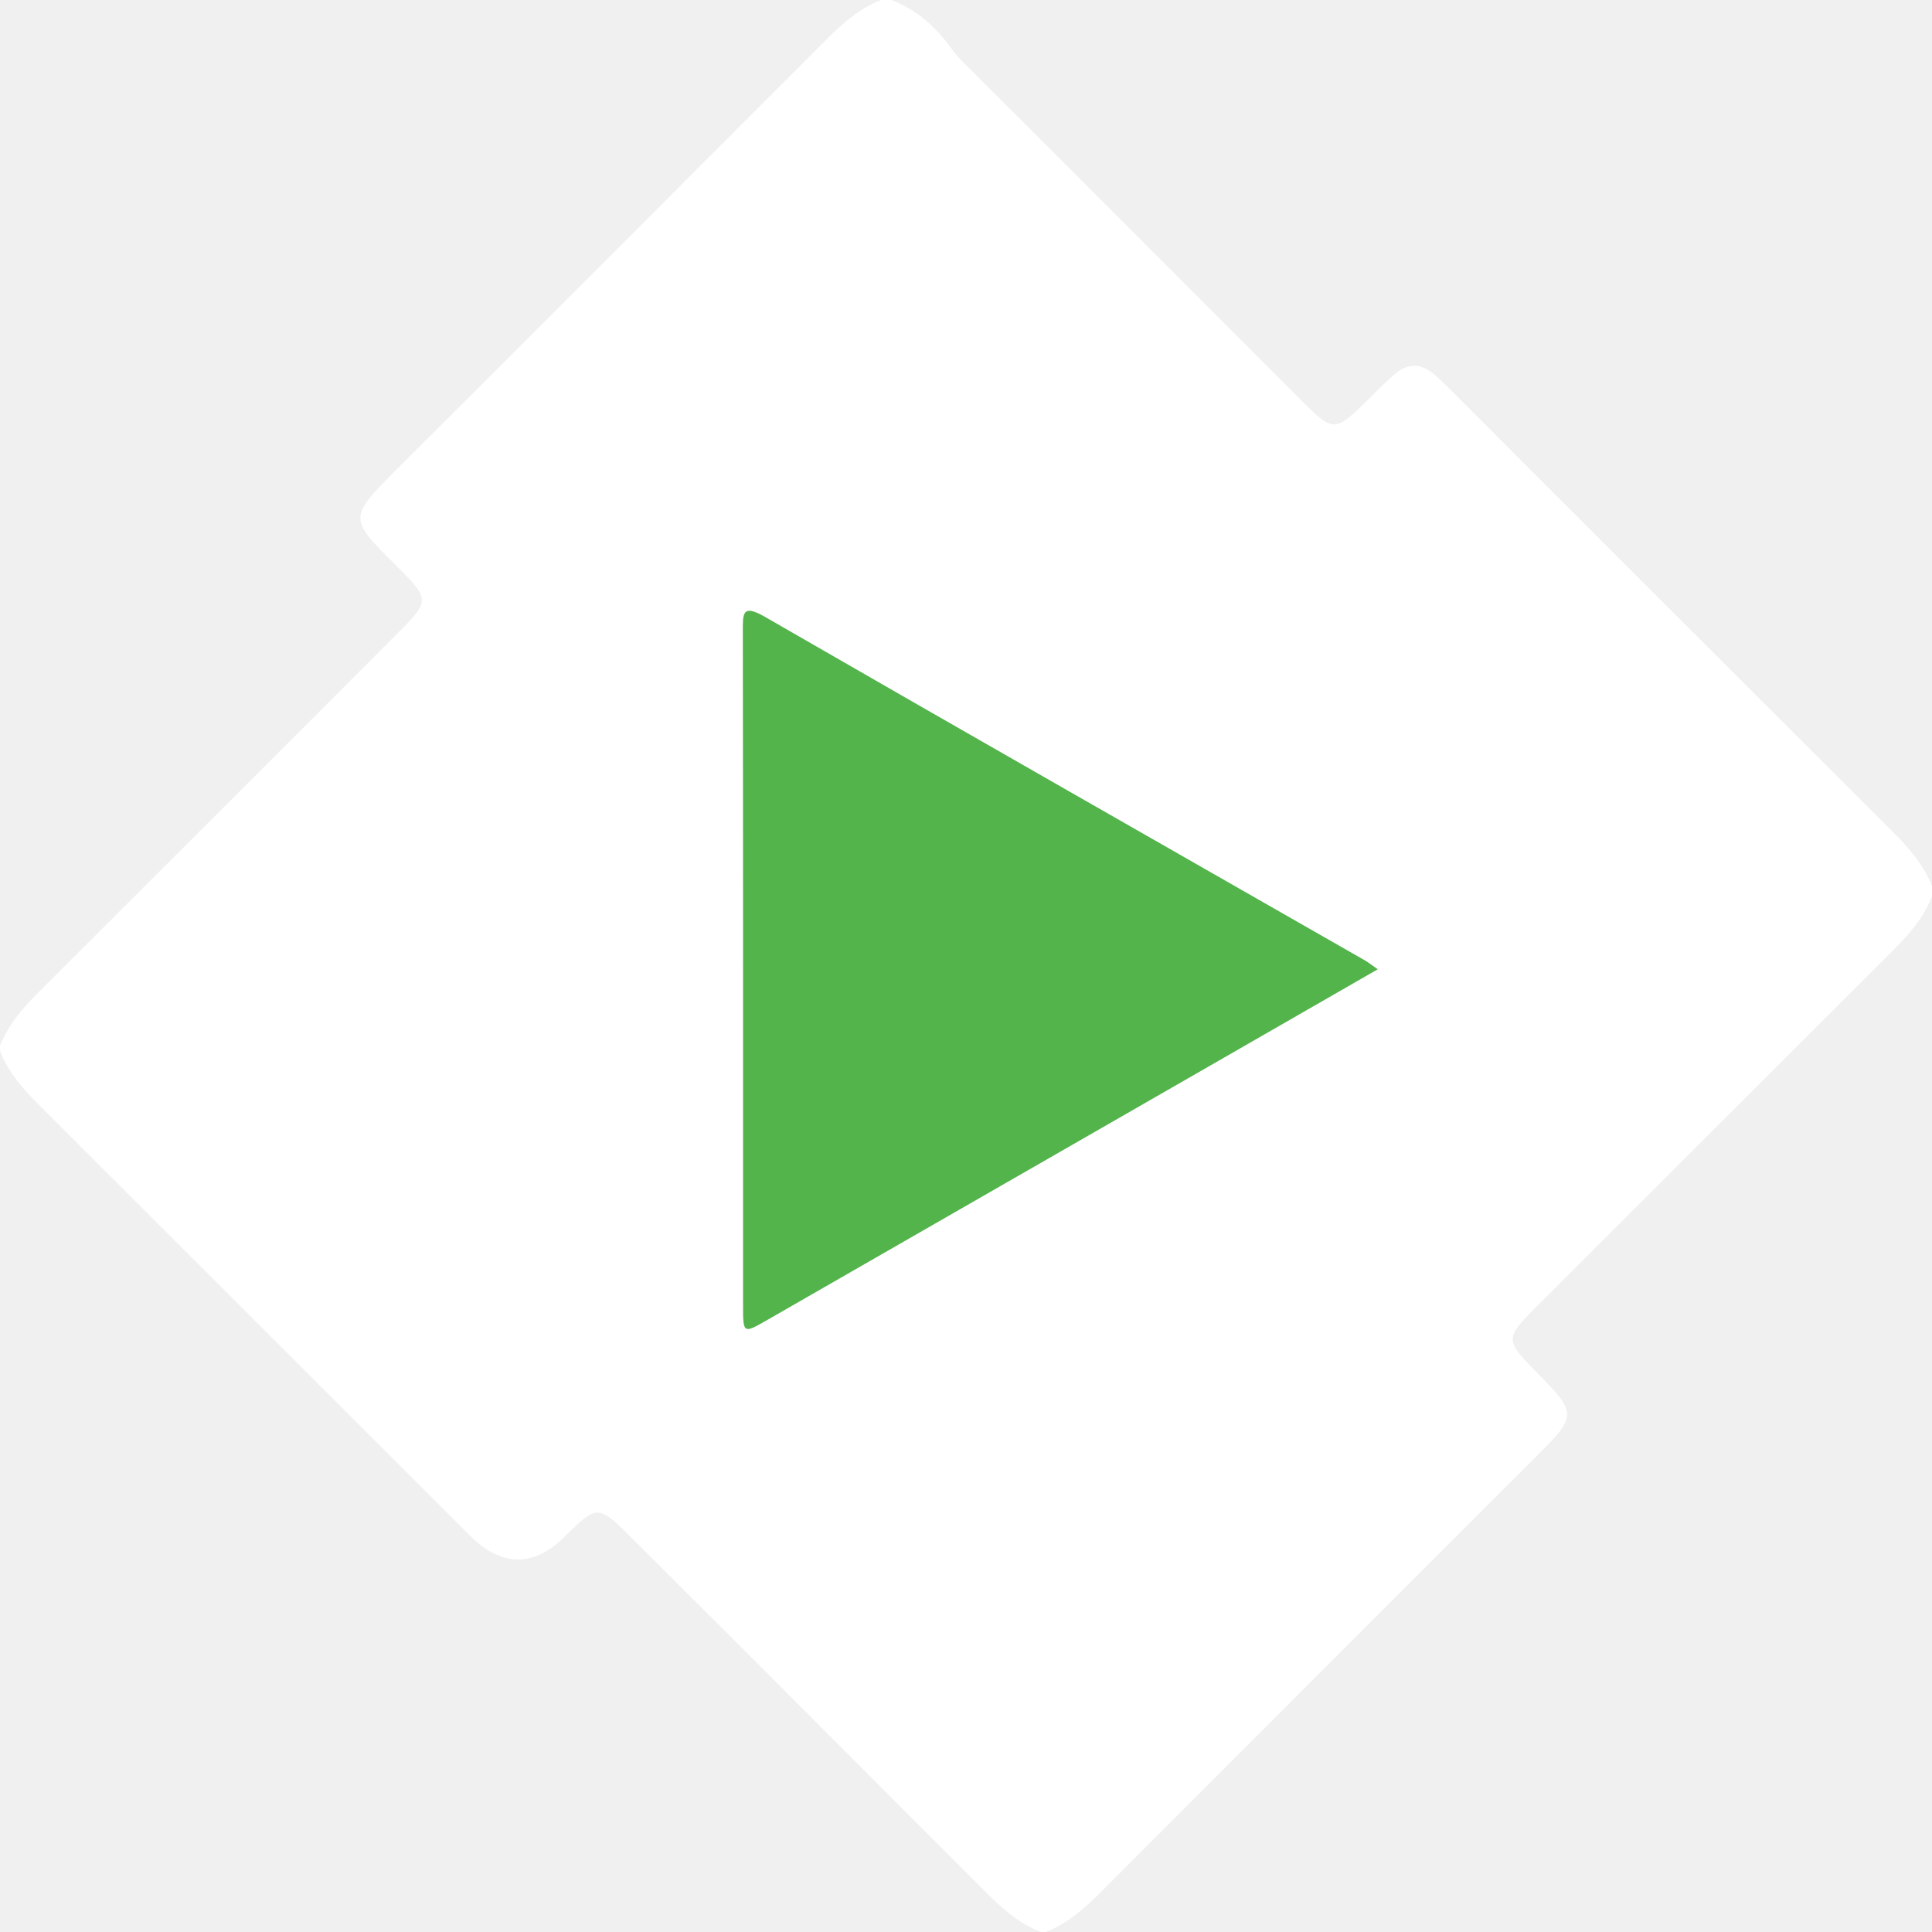
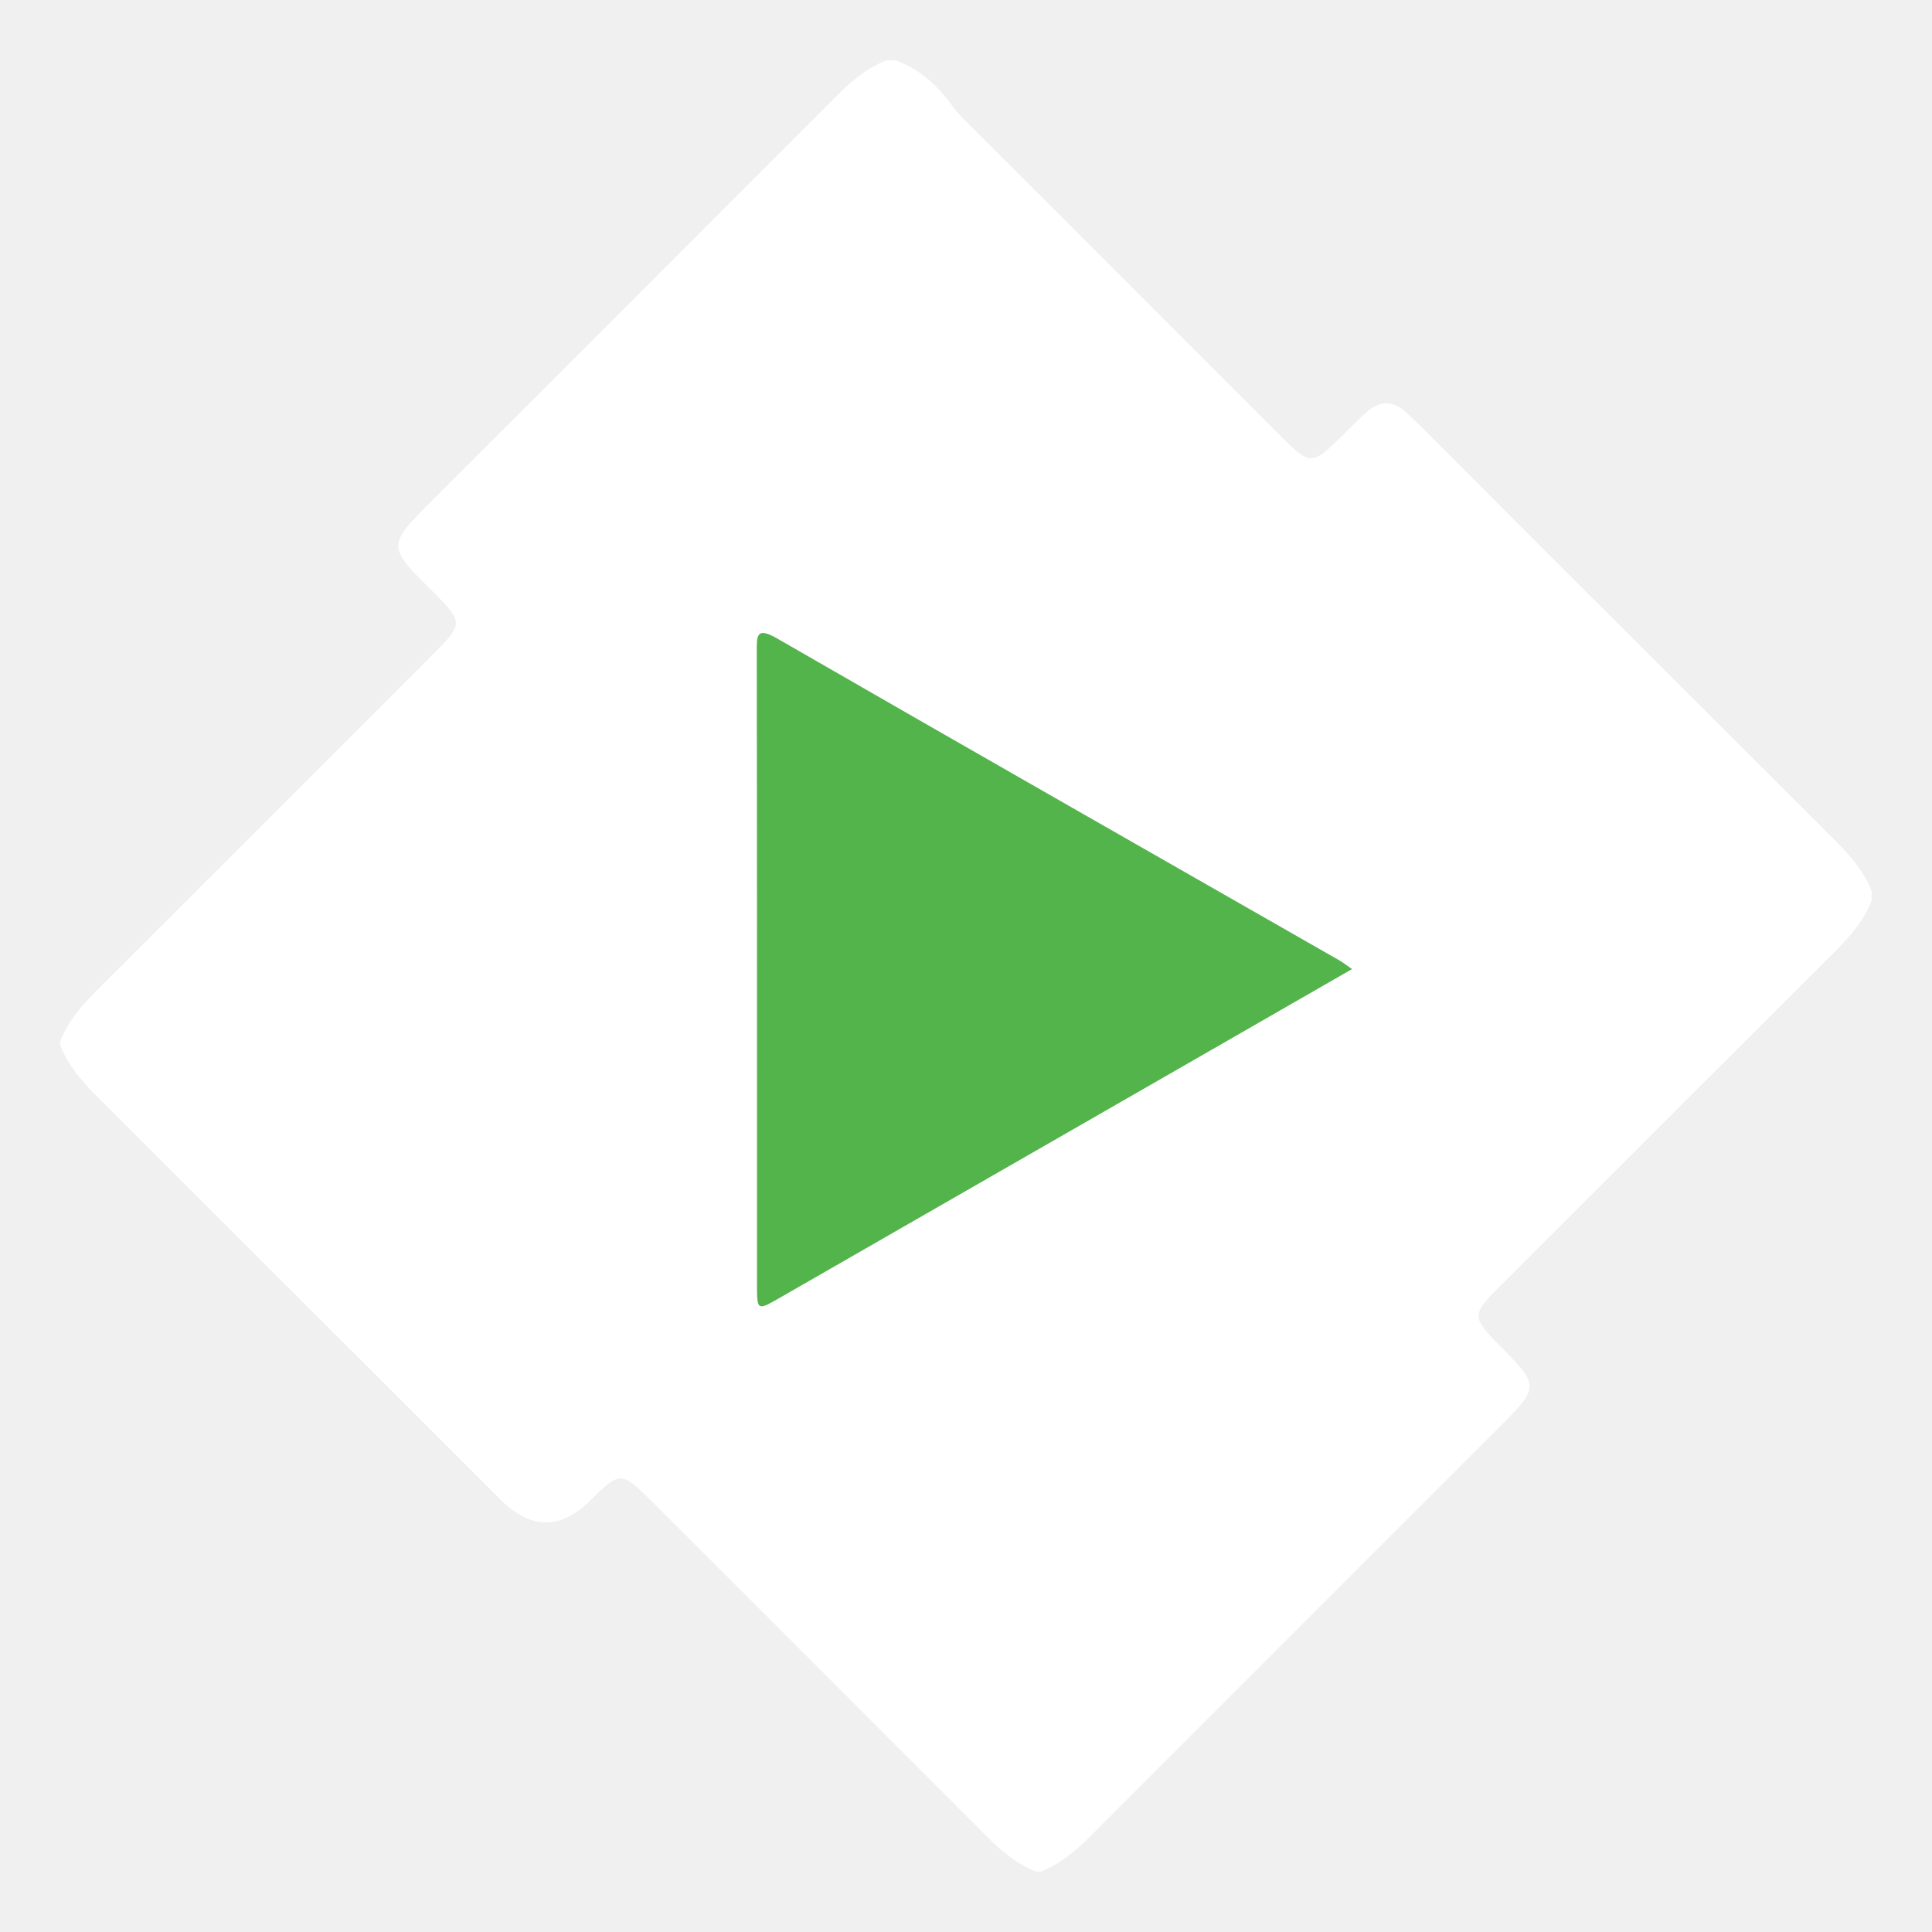
- <svg xmlns="http://www.w3.org/2000/svg" t="1724694111315" class="icon" viewBox="0 0 1024 1024" version="1.1" p-id="2166" width="256" height="256">
-   <path d="M0 557.065v-2.73c4.4-11.21 11.98-19.97 20.43-28.42 63.971-63.971 128.111-127.781 191.932-191.892 14.98-15.05 14.96-16.75 0.17-31.72-4.15-4.2-8.42-8.3-12.47-12.6-11.9-12.62-11.99-17.5-0.53-29.93 4.62-5.02 9.5-9.78 14.33-14.6 74.981-74.821 149.801-149.801 224.672-224.732 8.45-8.45 17.2-16.03 28.41-20.44h5.46c13.66 5.13 23.84 14.5 32.18 26.19 2.64 3.7 5.97 6.84 9.19 10.05 59.201 59.021 118.191 118.251 177.322 177.332 15.29 15.27 16.89 15.18 32.73-0.52 4.84-4.79 9.61-9.67 14.7-14.2 7.26-6.47 14.58-6.59 21.93-0.18 4.8 4.19 9.22 8.77 13.71 13.27 76.351 76.561 152.961 152.861 229.412 229.322 8.45 8.45 16.01 17.21 20.42 28.4v5.46c-4.41 11.21-11.99 19.99-20.45 28.43-63.431 63.291-126.771 126.681-190.162 190.002-15.51 15.49-15.43 17.05 0.07 32.78 22.86 23.18 22.91 23.54-0.13 46.54-76.961 76.781-153.692 153.792-230.572 230.652-8.46 8.46-17.22 16.04-28.43 20.45h-2.73c-11.2-4.4-19.96-11.97-28.4-20.42-62.941-63.011-125.821-126.071-188.892-188.952-17.12-17.06-17.94-17.08-34.65-0.48q-25.21 25.04-50.7-0.35C172.722 737.717 96.651 661.486 20.42 585.426 11.97 576.986 4.4 568.236 0 557.025z" fill="#ffffff" p-id="2167" />
-   <path d="M730.247 513.735c-33 18.97-64.381 37.01-95.761 55.041-76.021 43.67-152.031 87.341-228.062 130.981-12.44 7.14-12.58 7.06-12.58-7.55-0.02-119.141 0.05-238.282-0.13-357.423-0.01-9.68-0.38-14.82 11.76-7.82 105.861 61.021 212.032 121.491 318.093 182.142 1.56 0.89 2.97 2.05 6.67 4.63z" fill="#52B44B" p-id="2168" />
+ <svg xmlns="http://www.w3.org/2000/svg" t="1724695983043" class="icon" viewBox="0 0 1024 1024" version="1.1" p-id="2570" width="256" height="256">
+   <path d="M32 554.249v-2.559c4.125-10.509 11.231-18.722 19.153-26.644 59.972-59.972 120.104-119.795 179.936-179.899 14.044-14.11 14.025-15.703 0.159-29.738-3.891-3.938-7.894-7.781-11.691-11.813-11.156-11.831-11.241-16.406-0.497-28.06 4.331-4.706 8.906-9.169 13.435-13.688 70.294-70.144 140.439-140.439 210.63-210.686 7.922-7.922 16.125-15.028 26.635-19.163h5.119c12.806 4.809 22.35 13.594 30.169 24.553 2.475 3.469 5.597 6.413 8.616 9.422 55.501 55.332 110.804 110.86 166.239 166.248 14.335 14.316 15.835 14.231 30.685-0.488 4.538-4.491 9.009-9.066 13.781-13.313 6.806-6.066 13.669-6.178 20.56-0.169 4.5 3.928 8.644 8.222 12.853 12.441 71.579 71.776 143.401 143.308 215.074 214.99 7.922 7.922 15.01 16.135 19.144 26.625v5.119c-4.134 10.509-11.241 18.741-19.172 26.653-59.466 59.335-118.848 118.764-178.277 178.127-14.541 14.522-14.466 15.985 0.066 30.732 21.431 21.731 21.478 22.069-0.122 43.632-72.151 71.982-144.086 144.18-216.161 216.236-7.931 7.931-16.144 15.038-26.653 19.172h-2.559c-10.5-4.125-18.713-11.222-26.625-19.144-59.007-59.072-117.957-118.192-177.086-177.142-16.05-15.994-16.819-16.013-32.485-0.45q-23.635 23.475-47.532-0.328C193.927 723.61 122.61 652.144 51.144 580.837 43.222 572.924 36.125 564.721 32 554.211z" fill="#ffffff" p-id="2571" />
+   <path d="M716.607 513.627c-30.938 17.785-60.357 34.697-89.776 51.601-71.269 40.941-142.53 81.882-213.808 122.795-11.663 6.694-11.794 6.619-11.794-7.078-0.019-111.695 0.047-223.39-0.122-335.085-0.009-9.075-0.356-13.894 11.025-7.331 99.245 57.207 198.78 113.898 298.212 170.758 1.463 0.834 2.784 1.922 6.253 4.341z" fill="#52B44B" p-id="2572" />
</svg>
